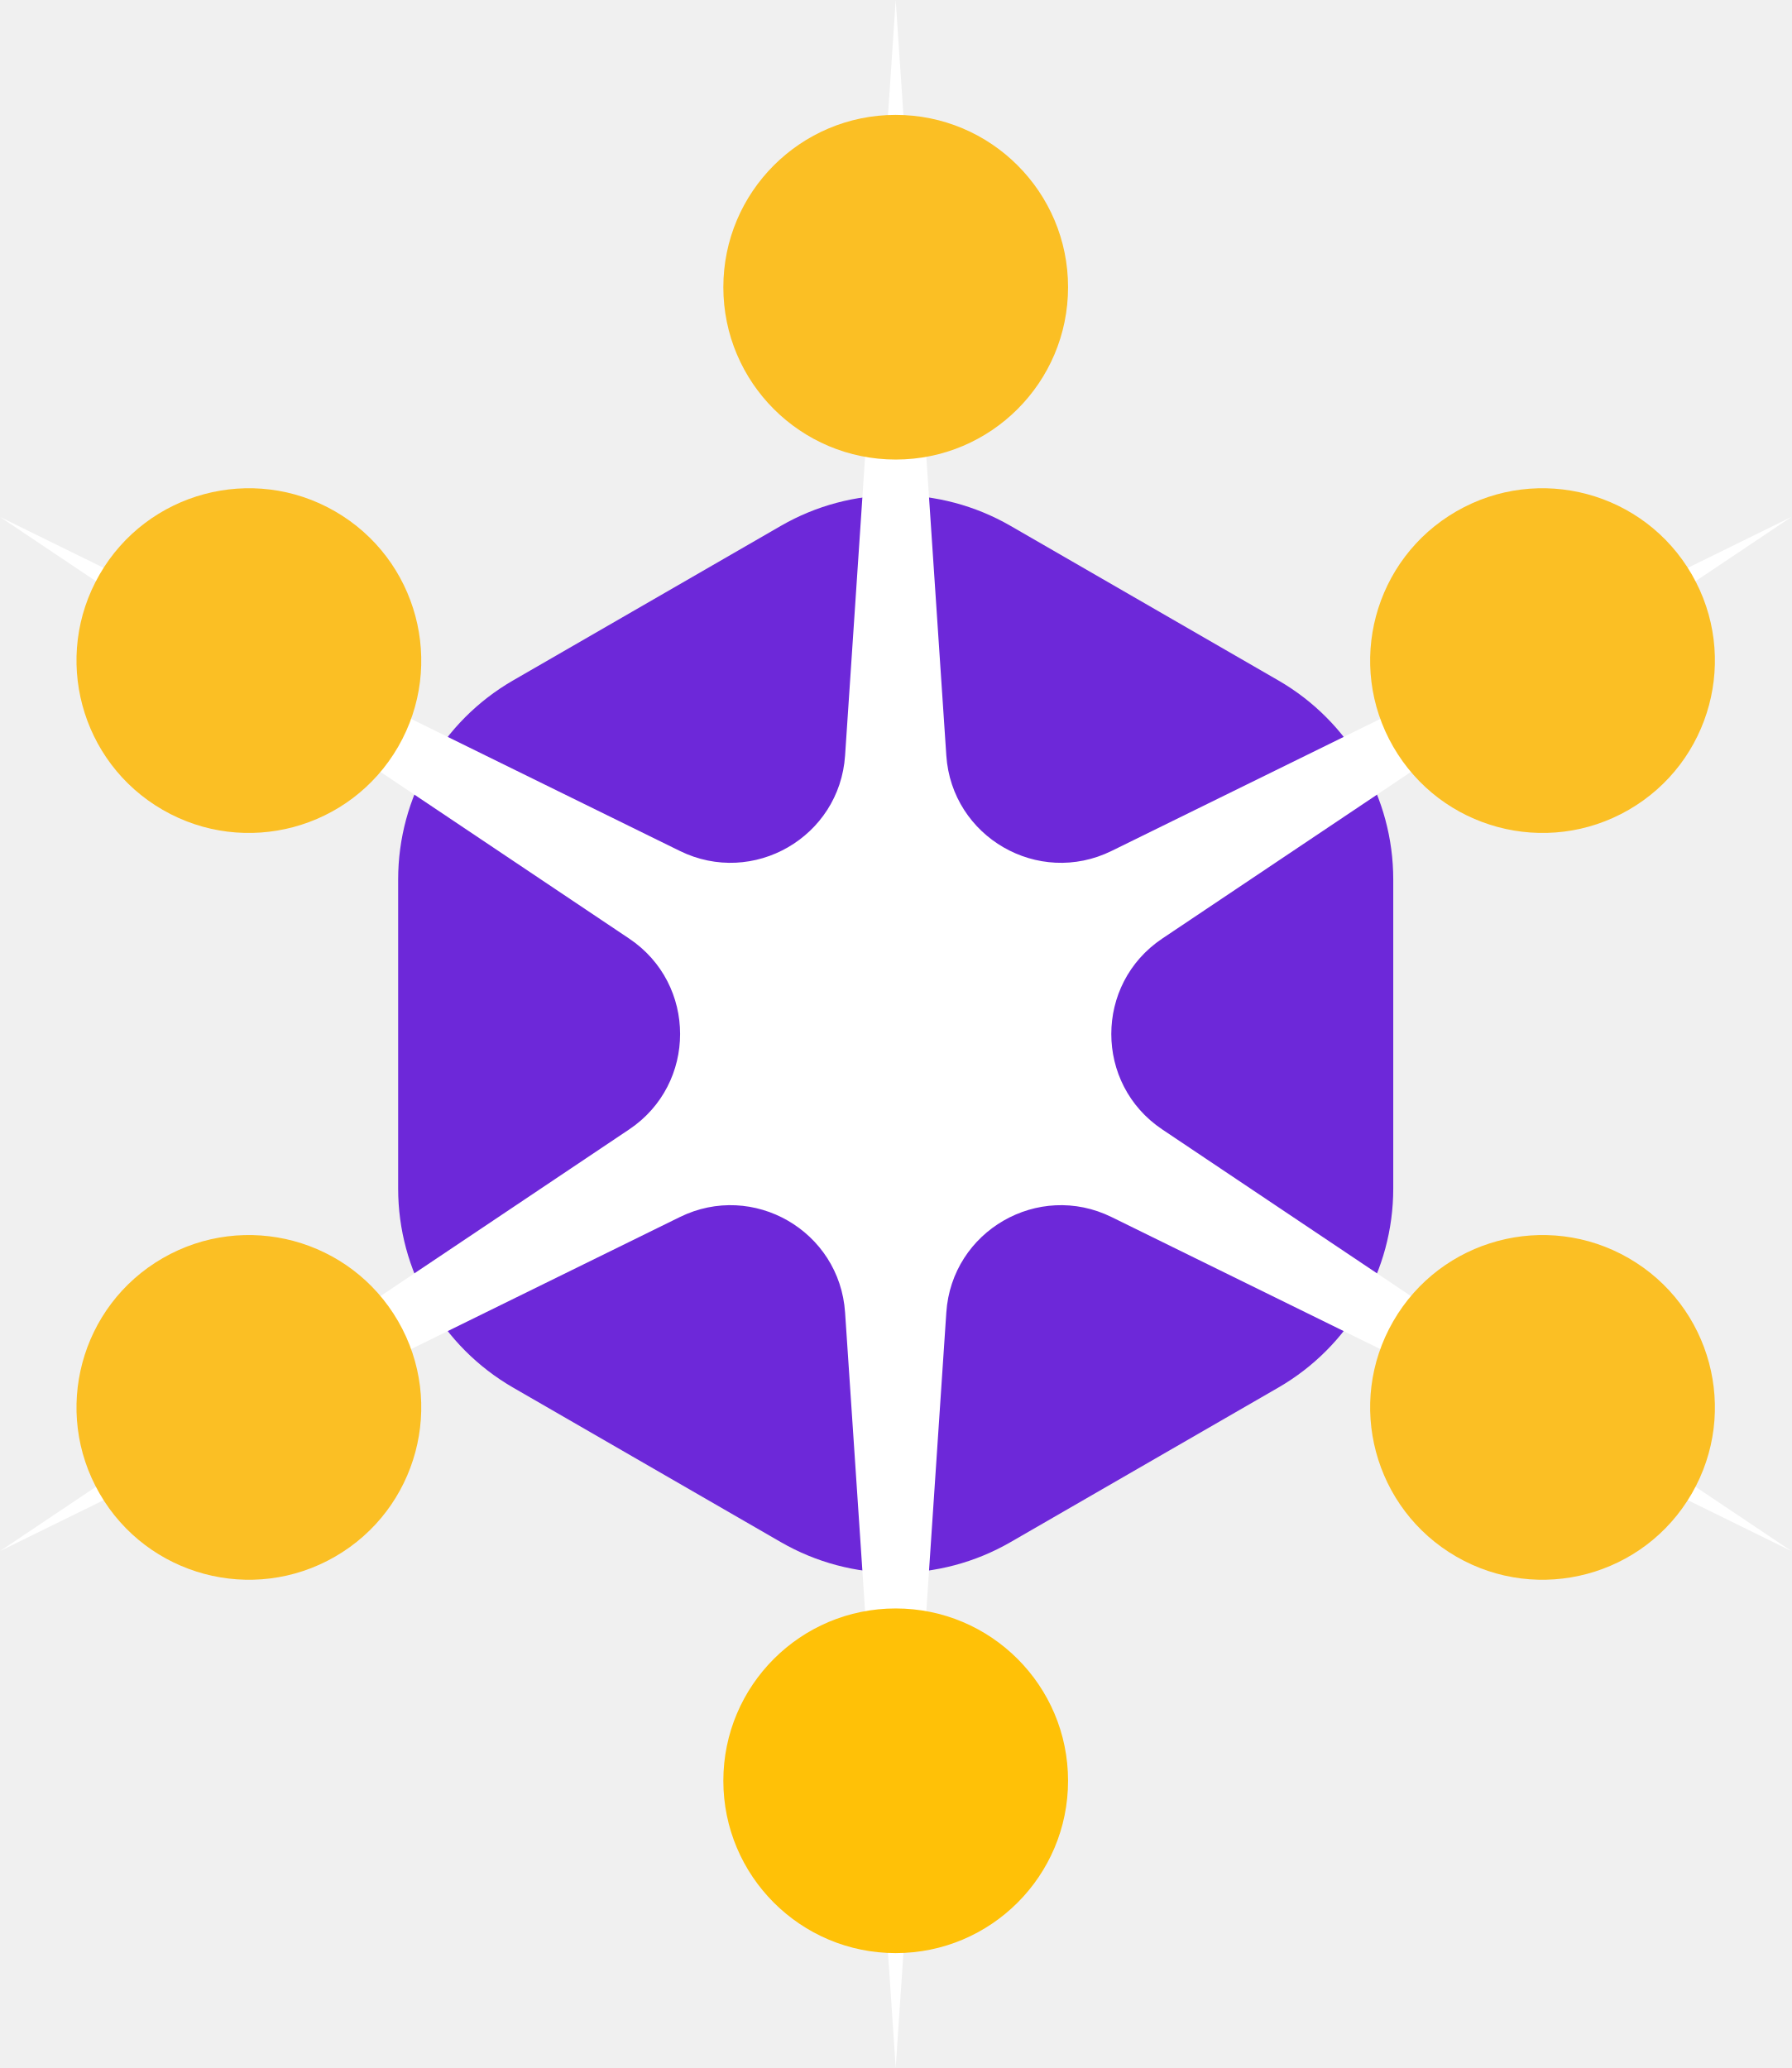
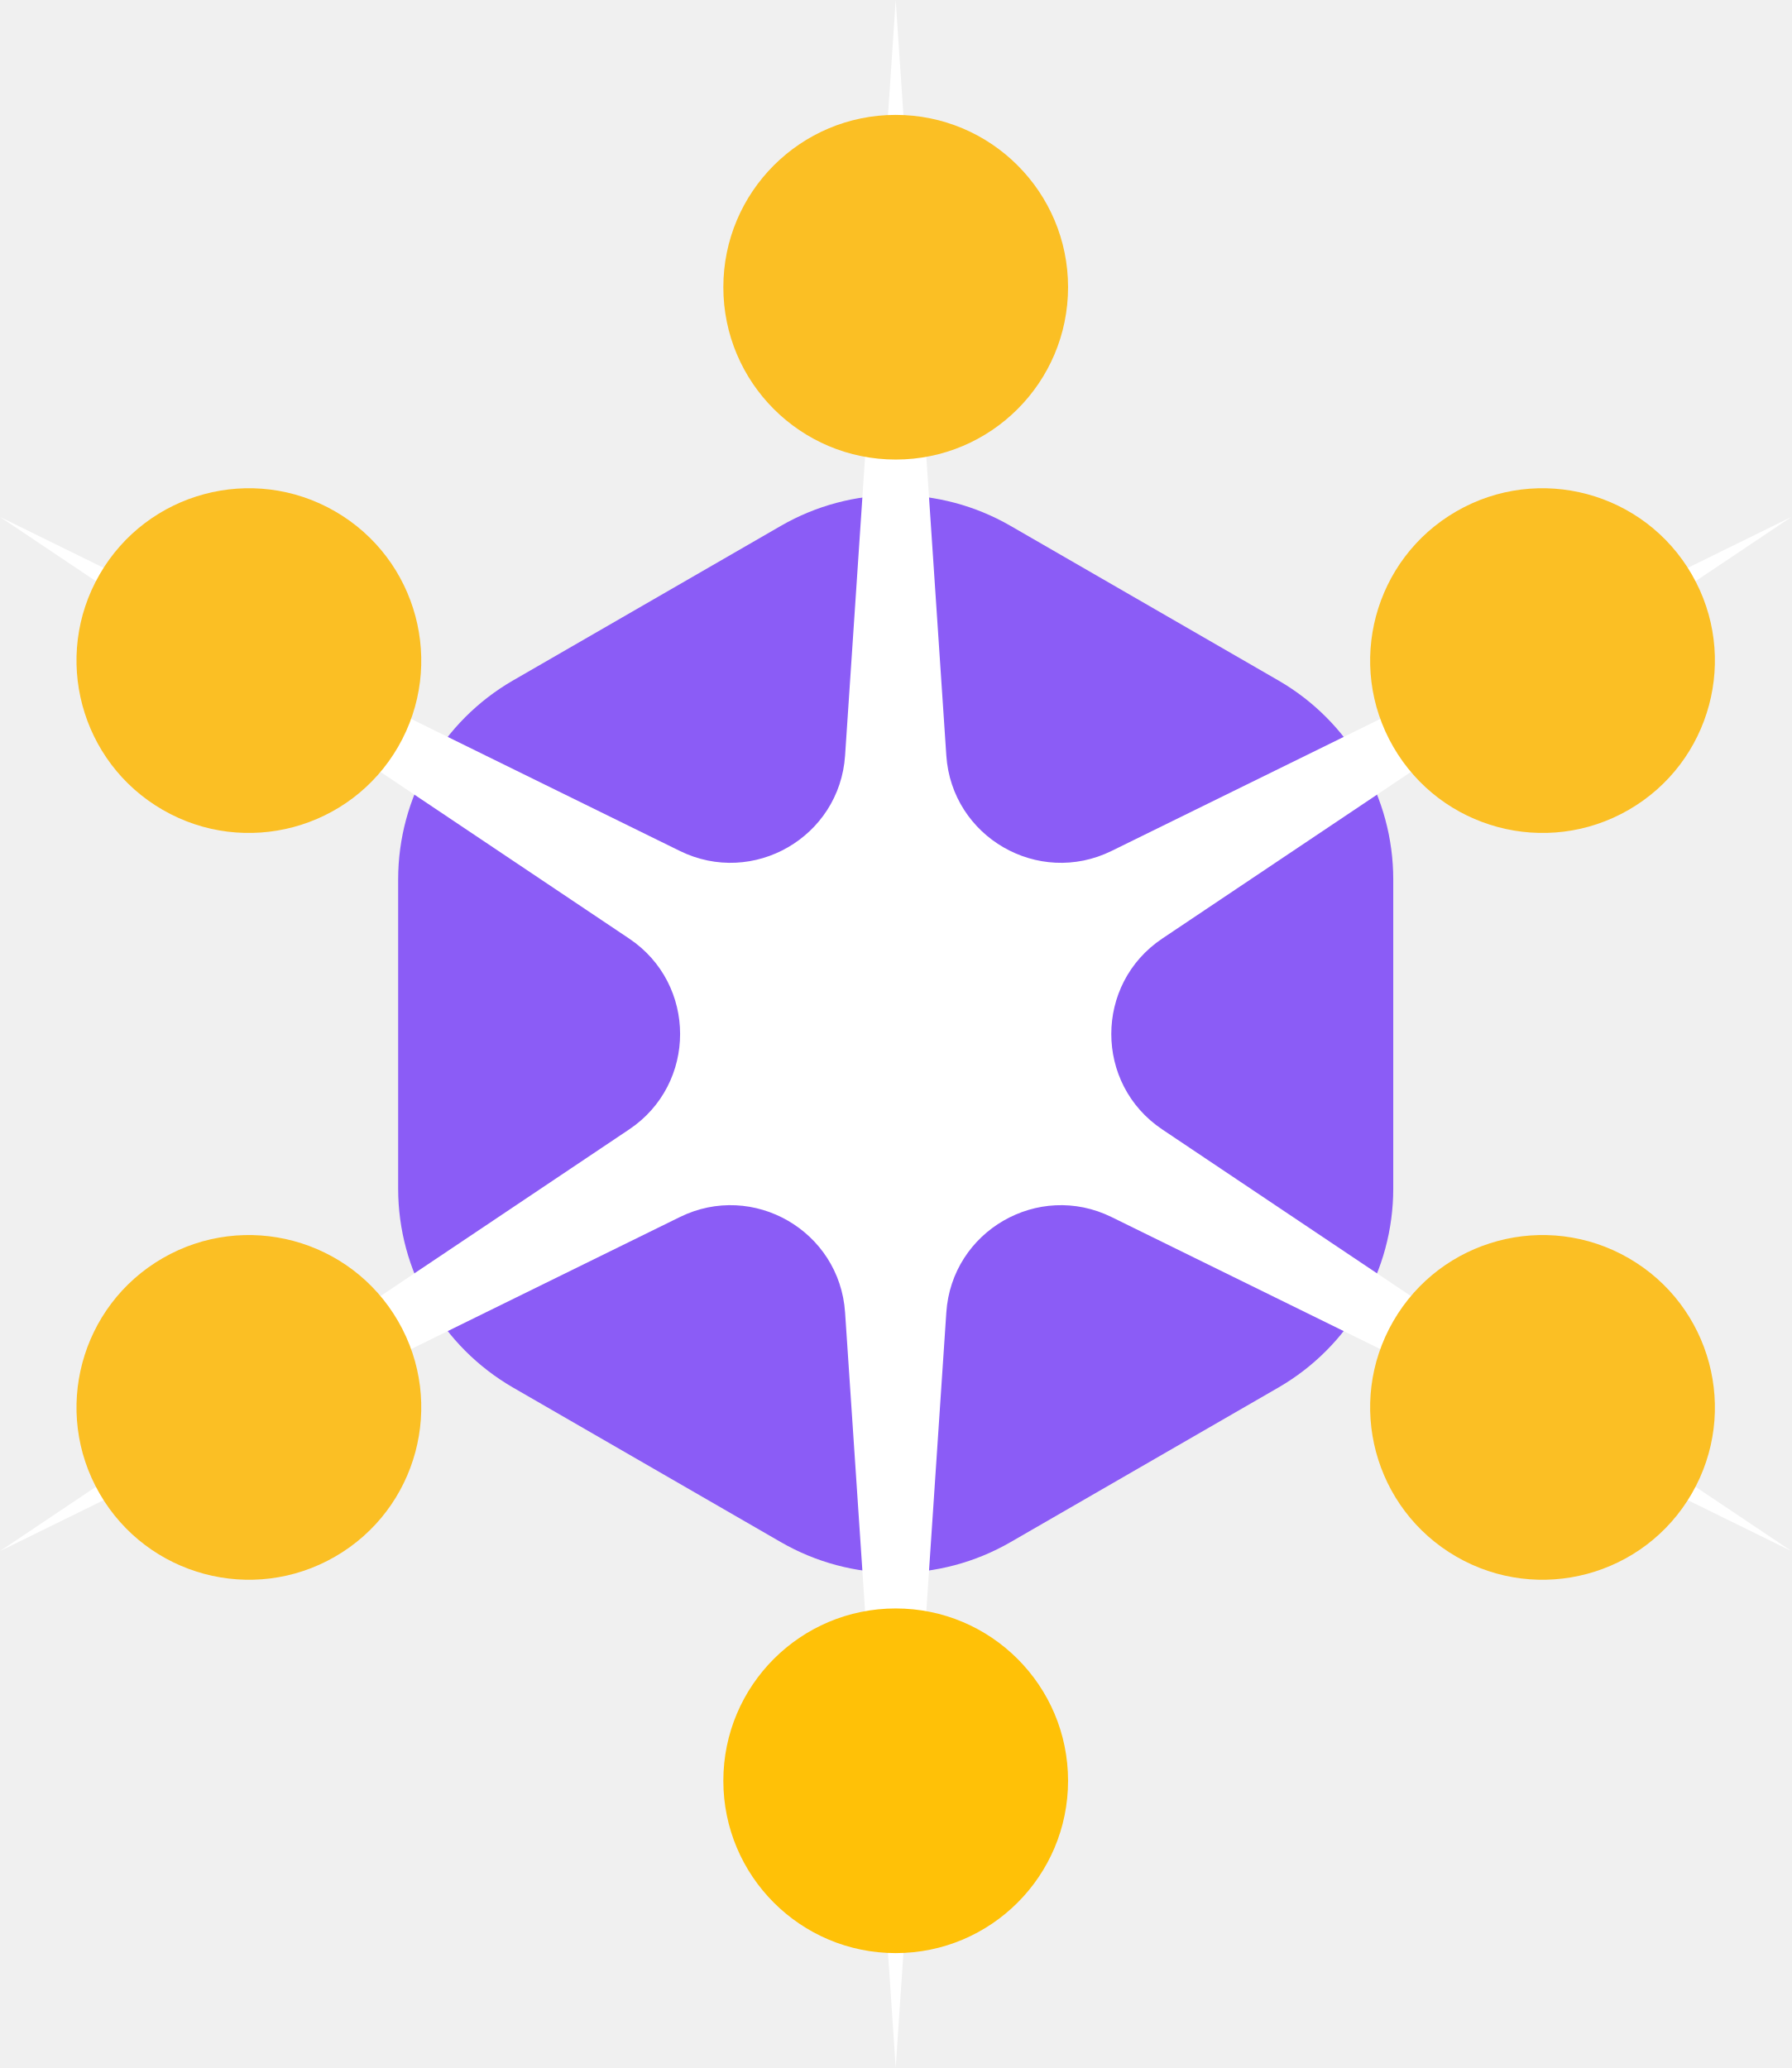
<svg xmlns="http://www.w3.org/2000/svg" fill="none" viewBox="4.41 2 31.18 36">
-   <path d="M18 11.155C19.238 10.44 20.762 10.44 22 11.155L26.66 13.845C27.898 14.56 28.66 15.88 28.66 17.309V22.691C28.66 24.12 27.898 25.44 26.66 26.155L22 28.845C20.762 29.56 19.238 29.56 18 28.845L13.34 26.155C12.102 25.44 11.34 24.12 11.34 22.691V17.309C11.34 15.88 12.102 14.56 13.34 13.845L18 11.155Z" style="fill: rgb(109, 40, 217);" />
+   <path d="M18 11.155C19.238 10.44 20.762 10.44 22 11.155L26.66 13.845C27.898 14.56 28.66 15.88 28.66 17.309V22.691C28.66 24.12 27.898 25.44 26.66 26.155L22 28.845C20.762 29.56 19.238 29.56 18 28.845L13.34 26.155C12.102 25.44 11.34 24.12 11.34 22.691V17.309C11.34 15.88 12.102 14.56 13.34 13.845L18 11.155Z" style="fill: rgb(139, 92, 246);" />
  <path d="M20 2L20.881 15.152C20.976 16.572 22.481 17.441 23.758 16.813L35.589 11L24.639 18.339C23.457 19.131 23.457 20.869 24.639 21.661L35.589 29L23.758 23.187C22.481 22.559 20.976 23.428 20.881 24.848L20 38L19.119 24.848C19.024 23.428 17.519 22.559 16.242 23.187L4.412 29L15.361 21.661C16.543 20.869 16.543 19.131 15.361 18.339L4.412 11L16.242 16.813C17.519 17.441 19.024 16.572 19.119 15.152L20 2Z" fill="white" />
  <circle cx="20" cy="7" r="3" style="fill: rgb(251, 191, 36);" />
  <circle cx="20" cy="33" r="3" fill="#FFC107" />
  <circle cx="31.258" cy="13.5" r="3" transform="rotate(60 31.2583 13.5)" style="fill: rgb(251, 191, 36);" />
  <circle cx="8.742" cy="26.5" r="3" transform="rotate(60 8.74167 26.5)" style="fill: rgb(251, 191, 36);" />
  <circle cx="8.742" cy="13.5" r="3" transform="rotate(-60 8.74167 13.5)" style="fill: rgb(251, 191, 36);" />
  <circle cx="31.258" cy="26.5" r="3" transform="rotate(-60 31.2583 26.5)" style="fill: rgb(251, 191, 36);" />
</svg>
